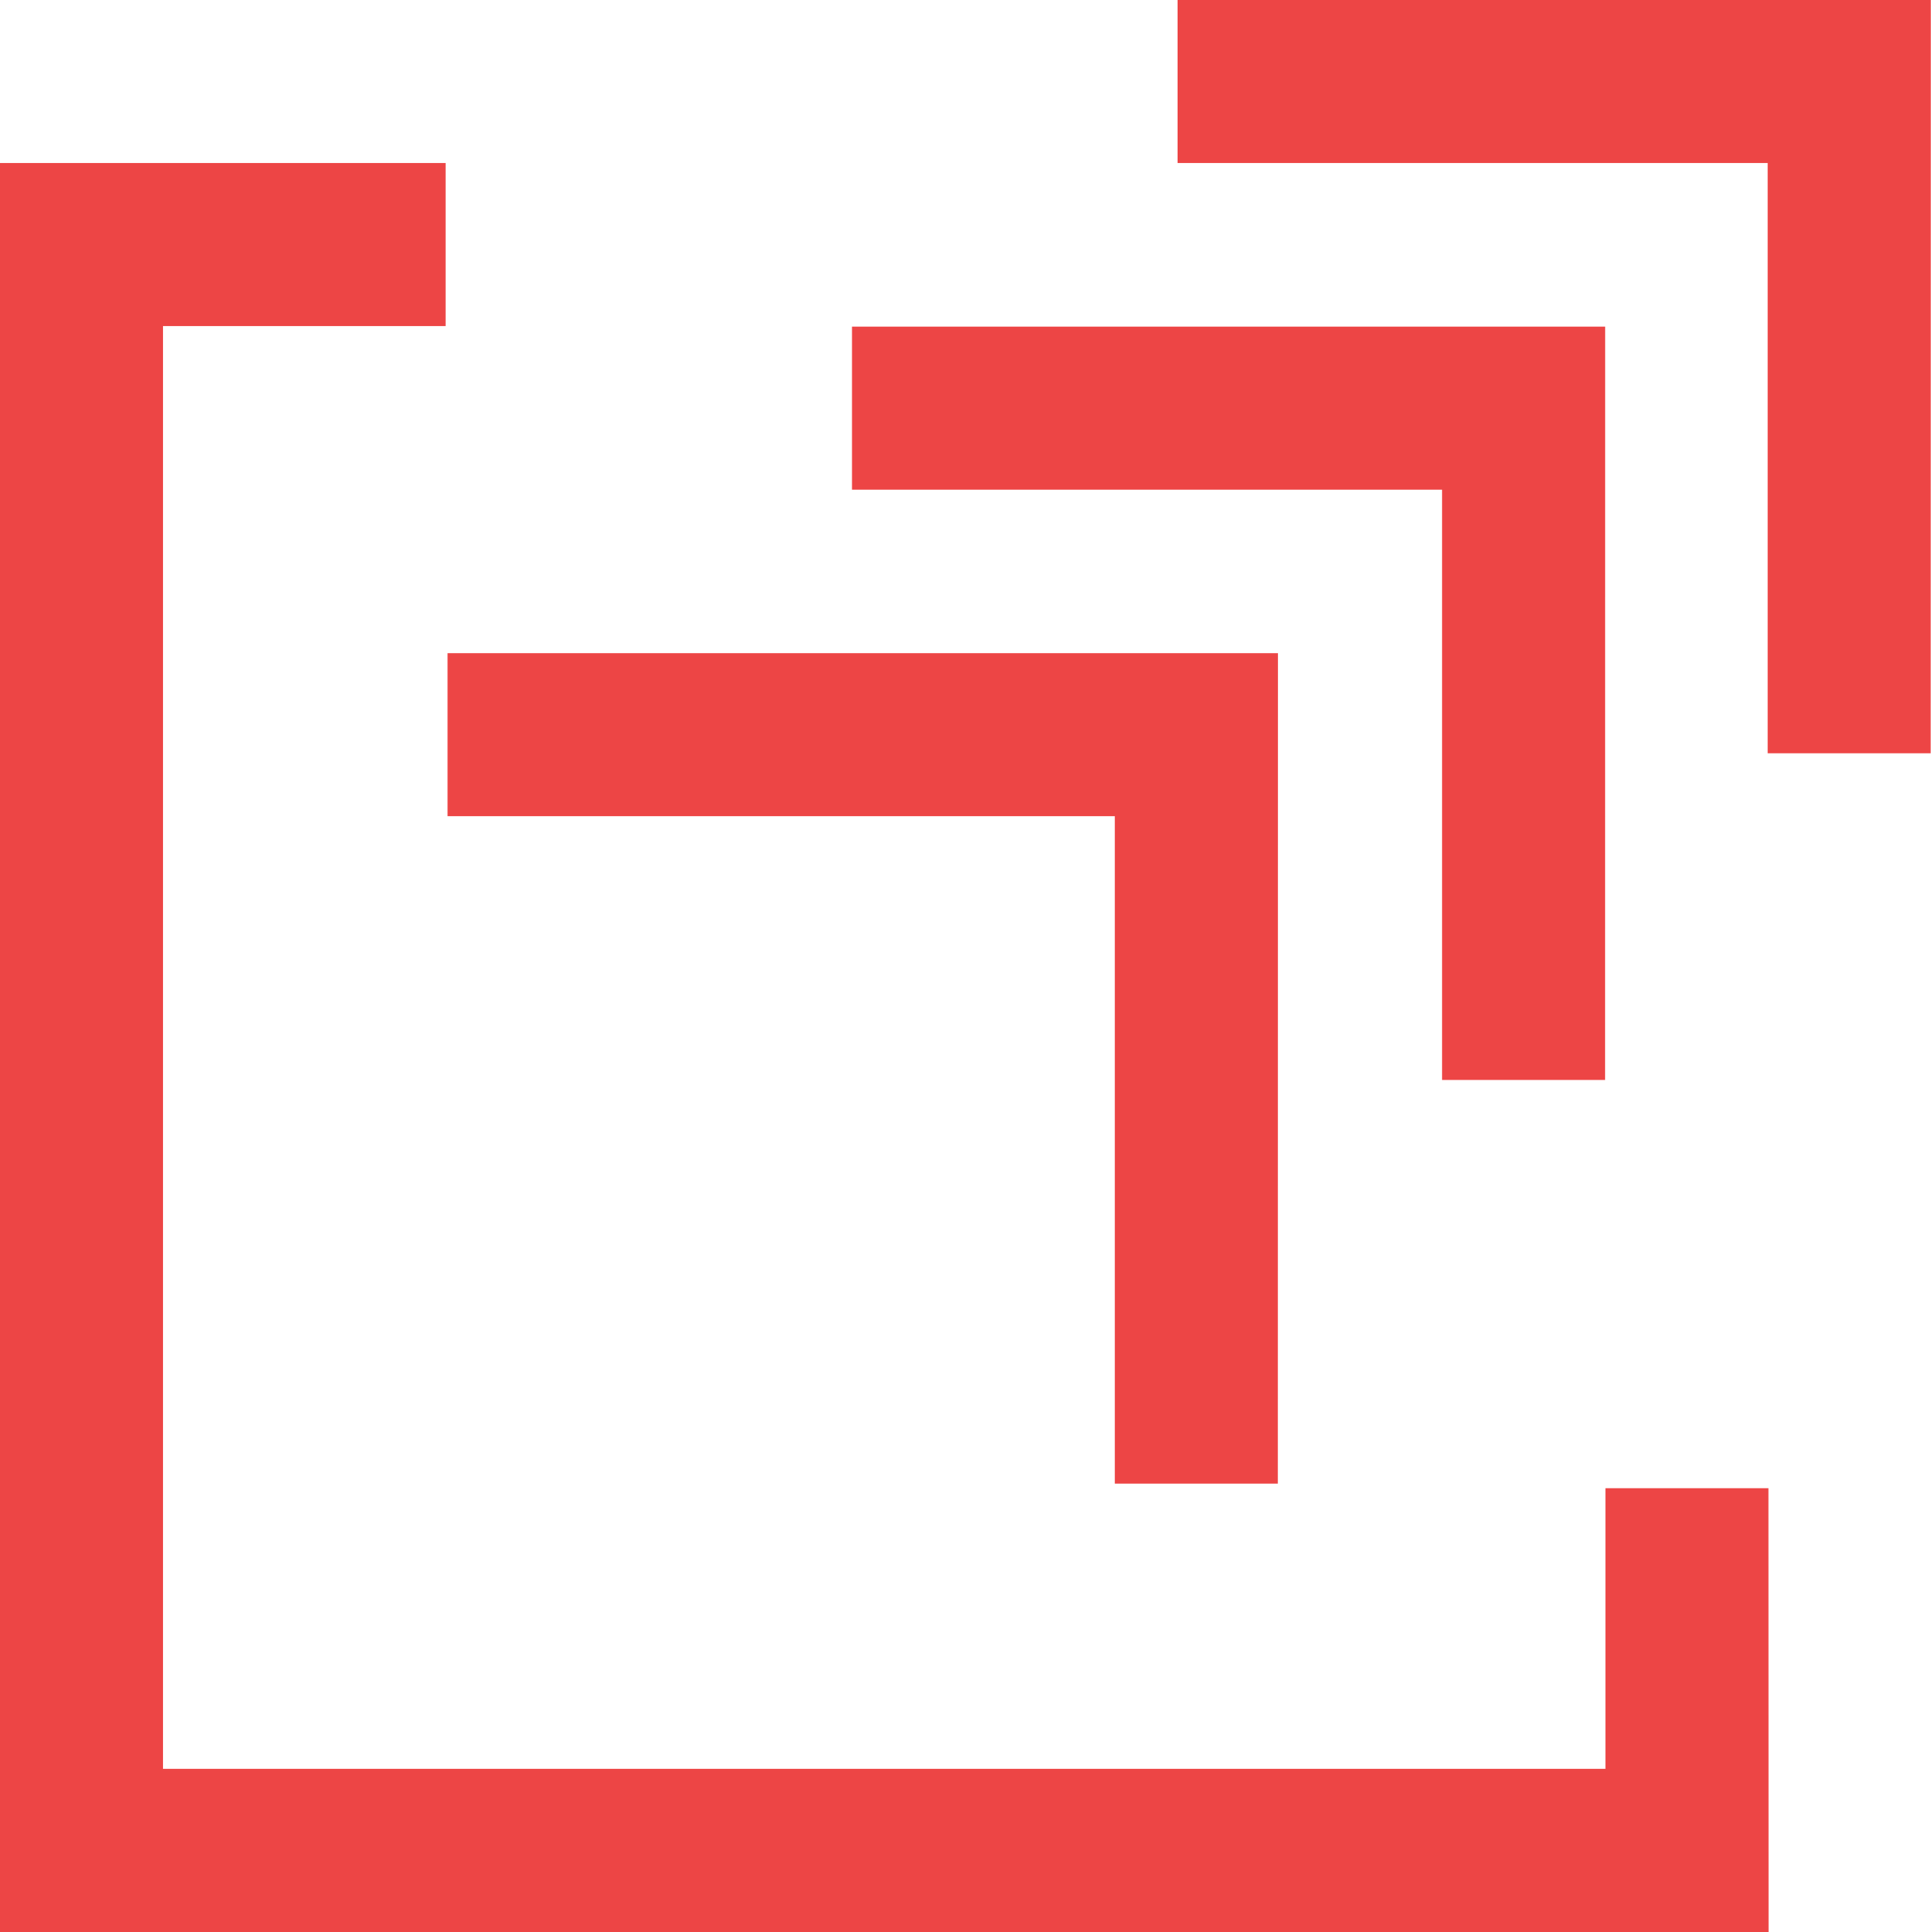
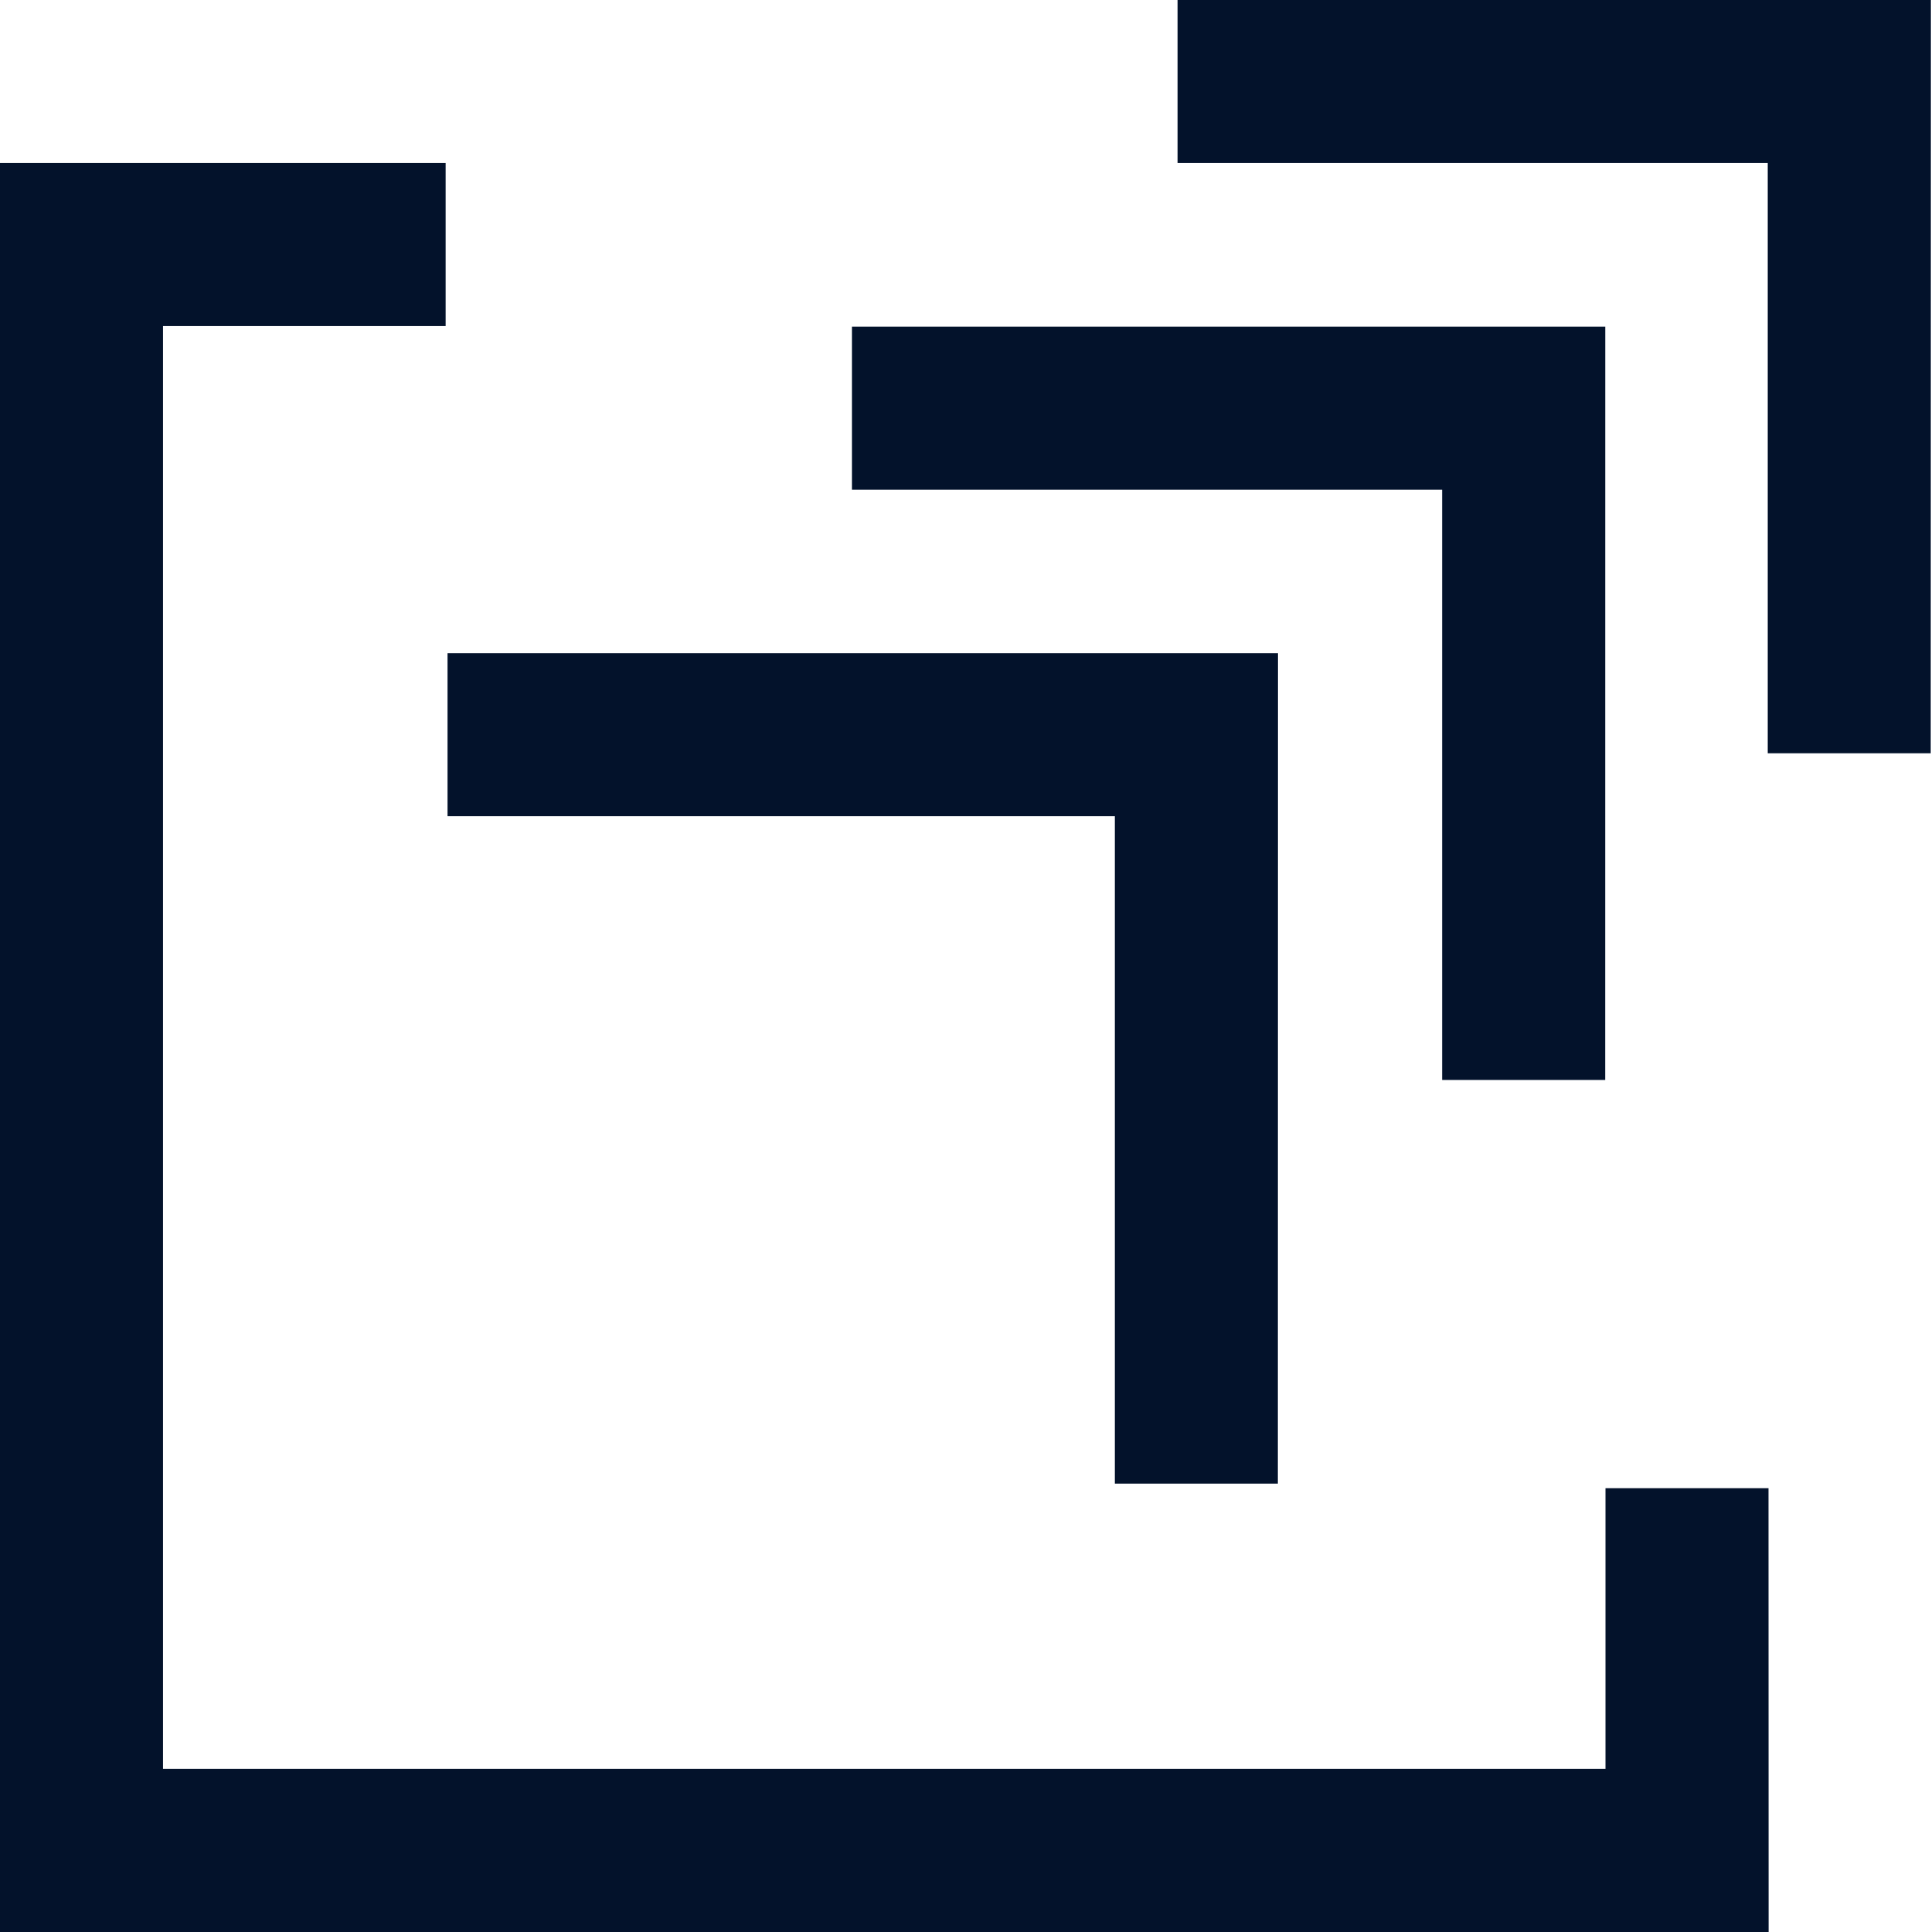
<svg xmlns="http://www.w3.org/2000/svg" width="99.95" height="100" viewBox="0 0 99.95 100" fill="none" role="img" aria-label="AdversaryOps">
-   <path d="M91.552 100H0V8.438H23.068V16.877H8.438V91.555H83.107V77.03H91.545L91.552 100ZM83.093 16.908H44.104V25.346H74.65V55.898H83.089L83.093 16.908ZM99.95 0H60.958V8.438H91.505V38.99H99.943L99.95 0ZM66.154 33.807H23.168V42.245H57.709V76.792H66.148L66.154 33.807Z" fill="#ED4545" />
+   <path d="M91.552 100H0V8.438H23.068V16.877H8.438V91.555H83.107V77.03H91.545L91.552 100ZM83.093 16.908H44.104V25.346H74.65V55.898H83.089L83.093 16.908ZM99.95 0H60.958V8.438H91.505V38.99H99.943L99.95 0ZM66.154 33.807H23.168V42.245H57.709V76.792H66.148L66.154 33.807Z" fill="#03122B" />
</svg>
